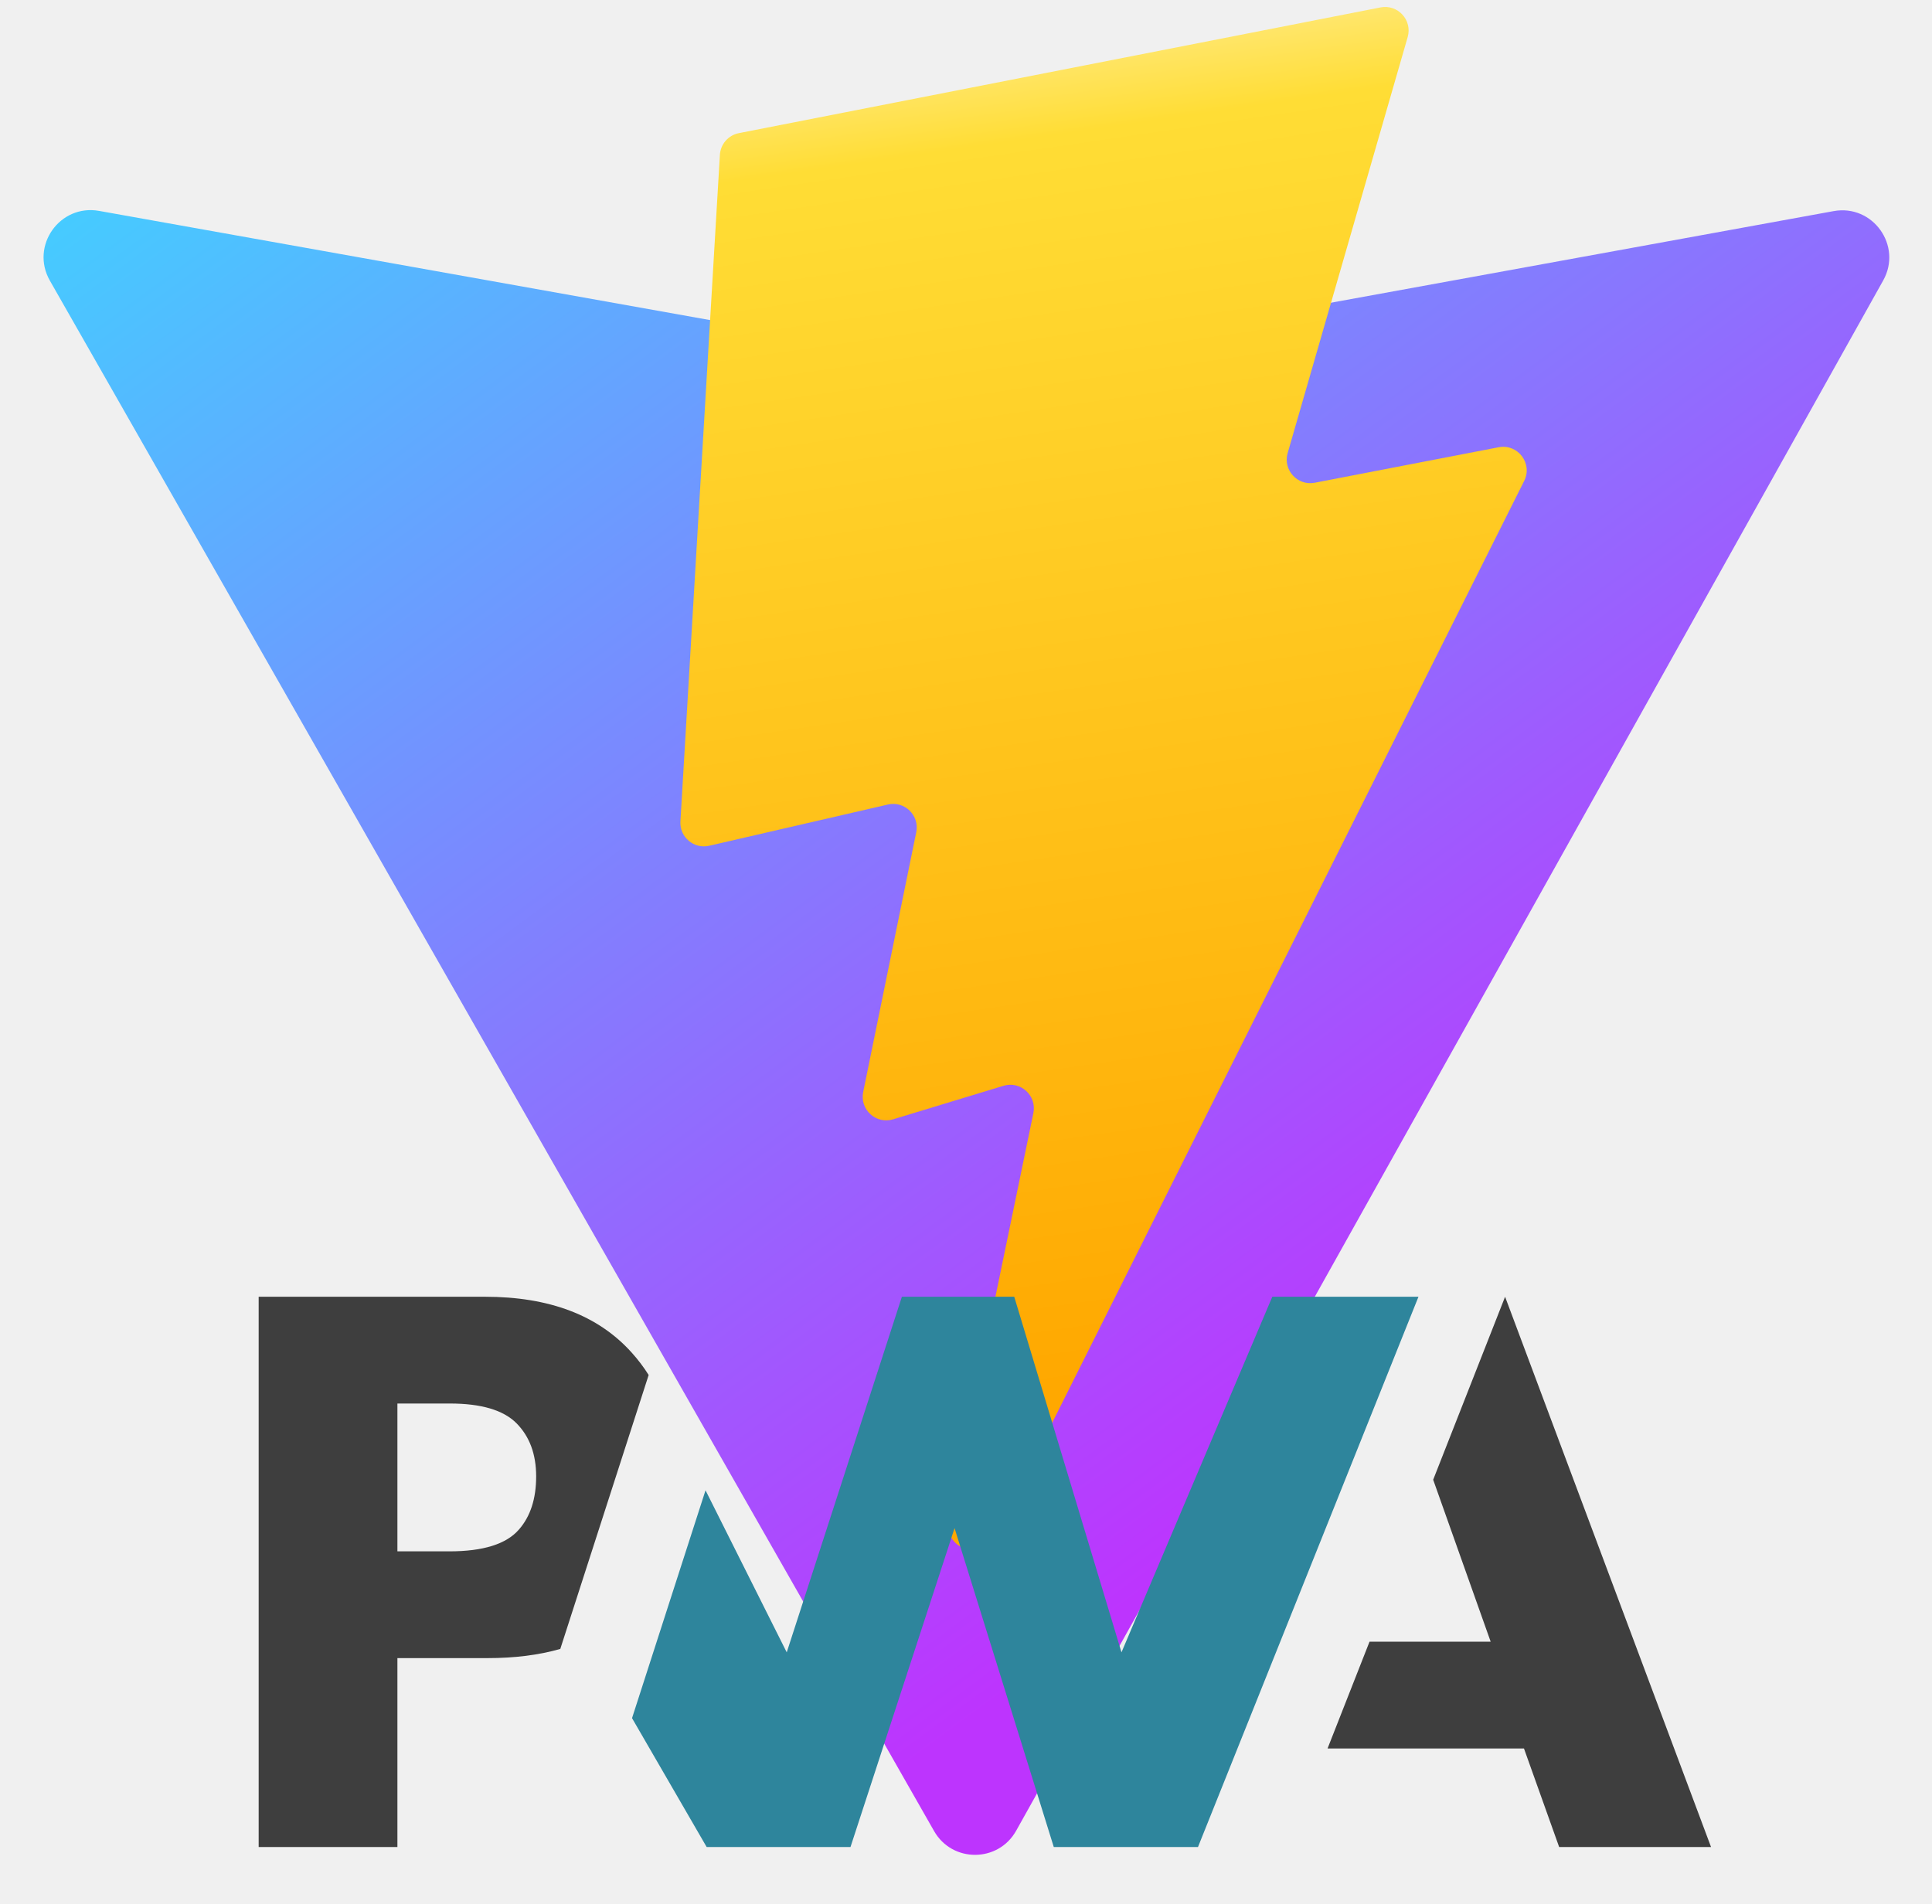
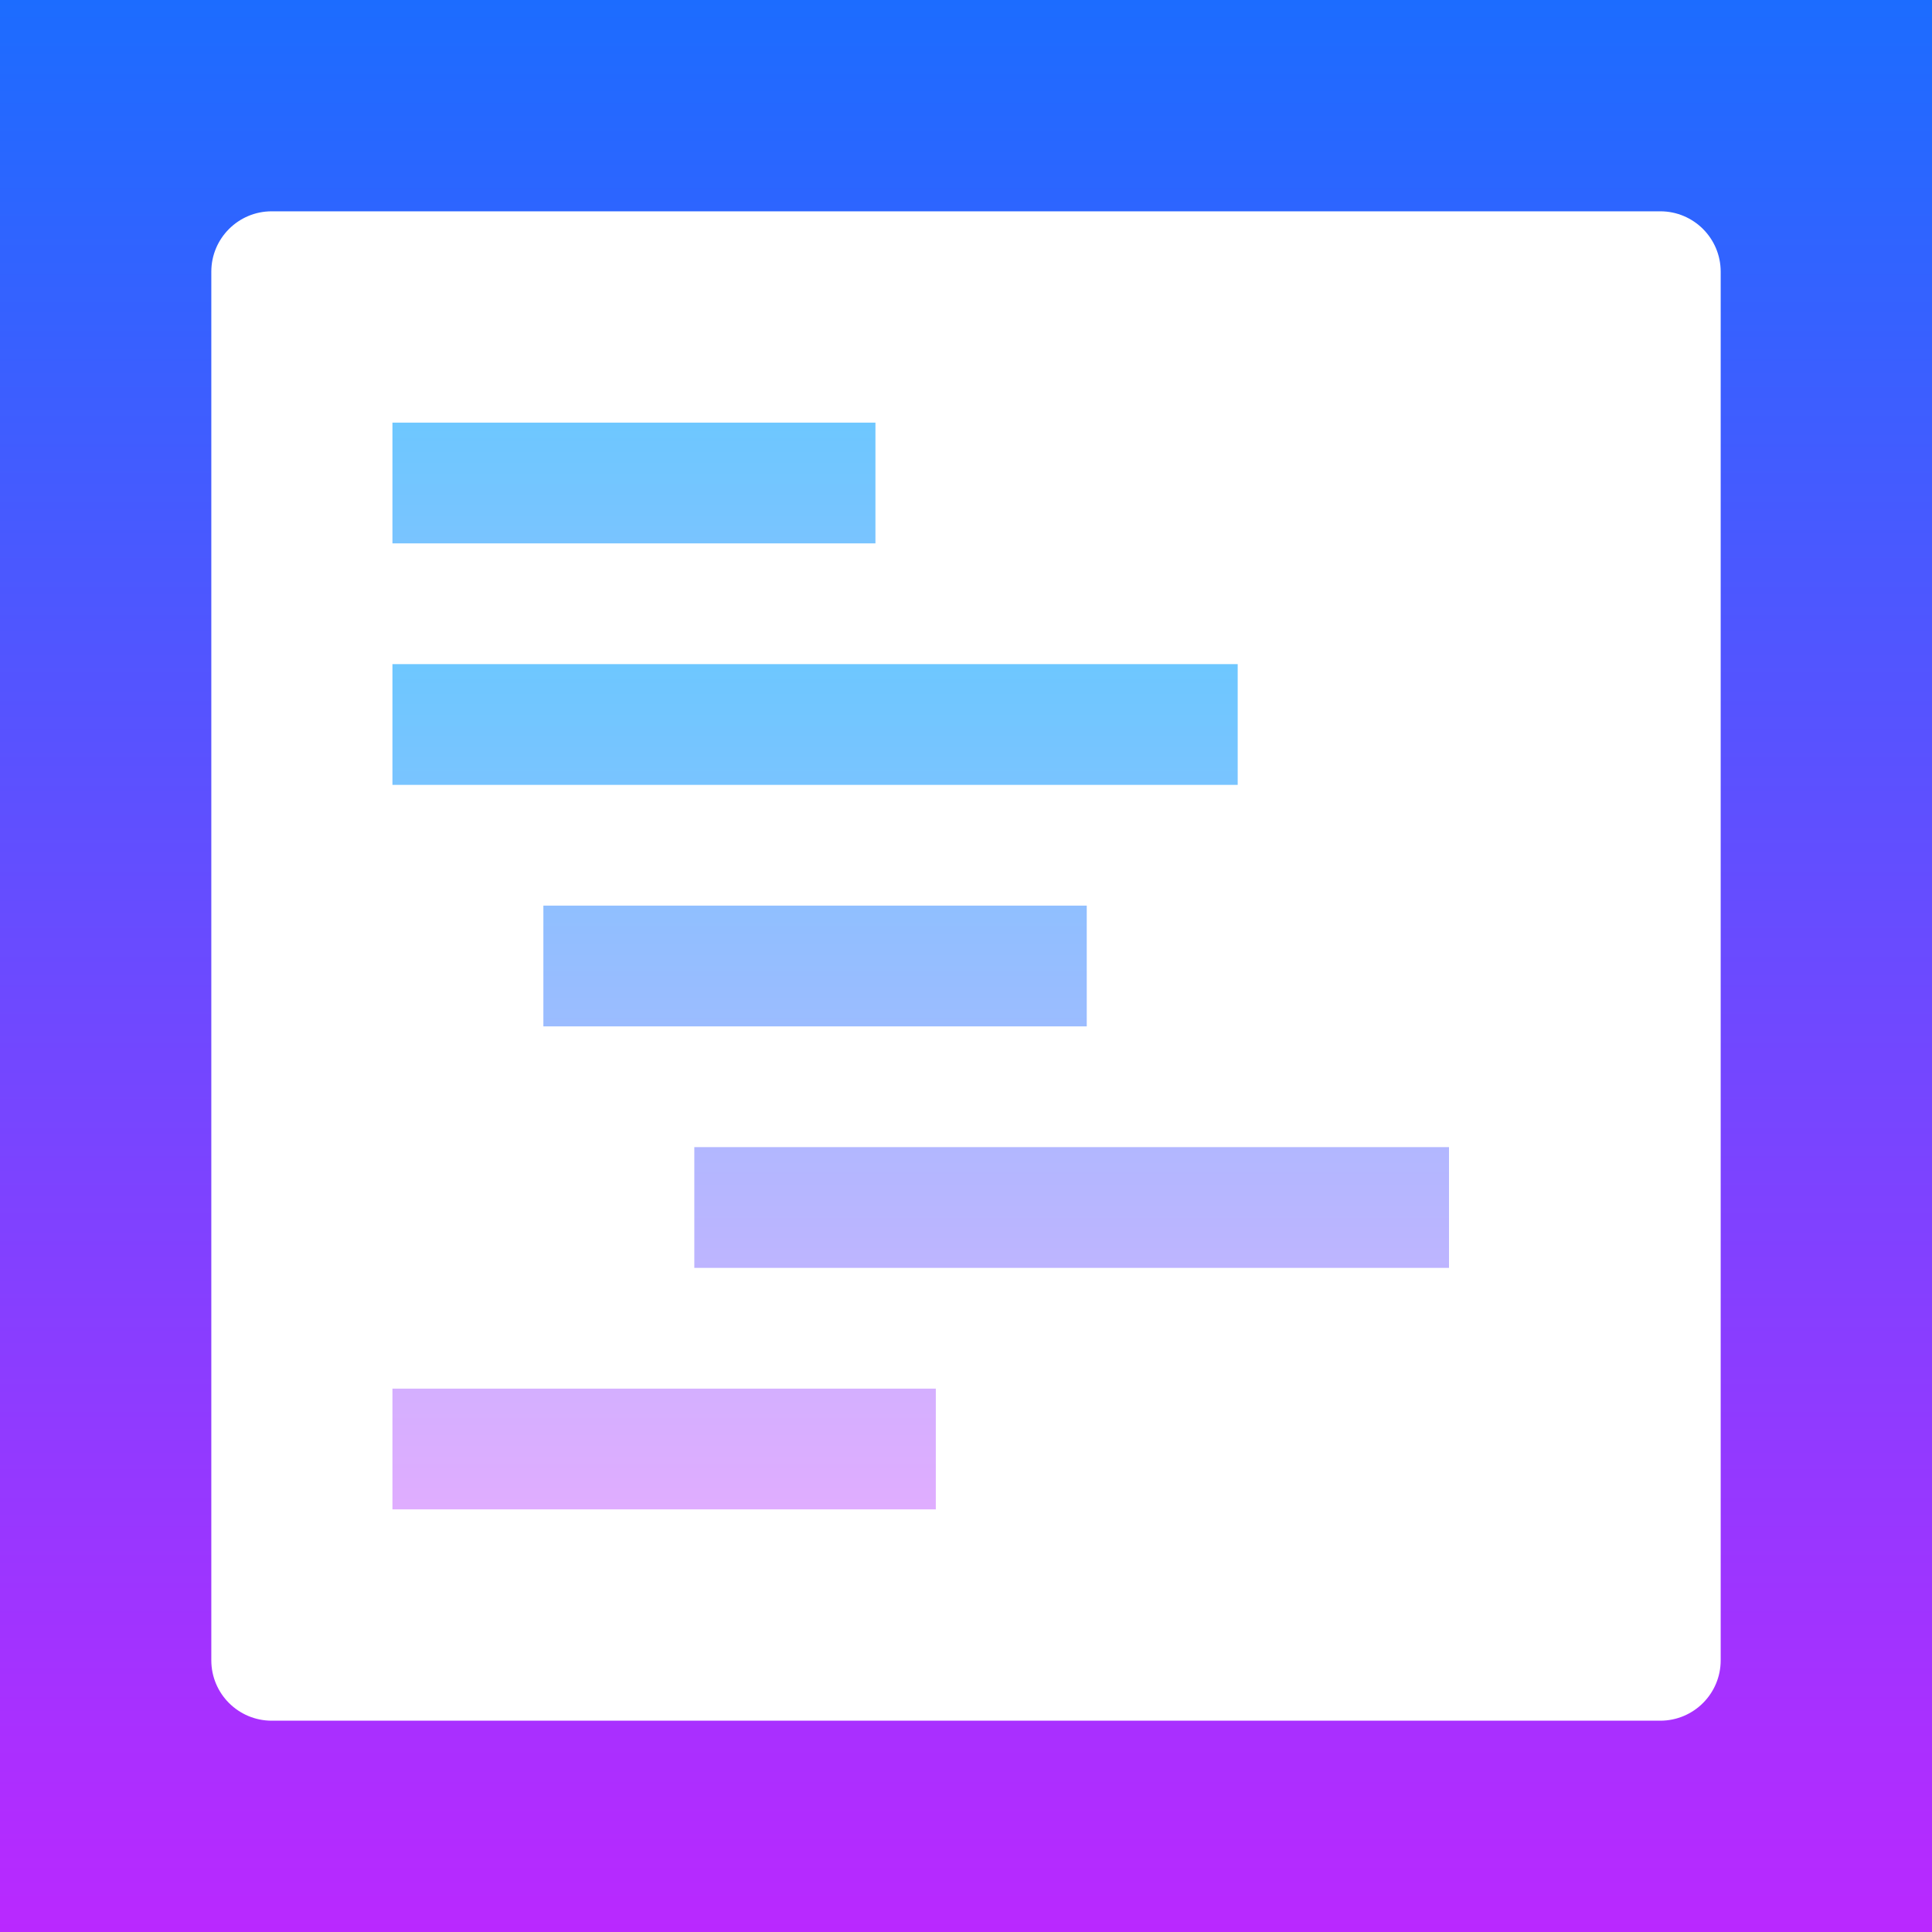
- <svg xmlns="http://www.w3.org/2000/svg" width="410" height="404" viewBox="0 0 410 404" fill="none" version="1.1" id="svg20">
-   <path d="M399.641 59.525L215.643 388.545C211.844 395.338 202.084 395.378 198.228 388.618L10.582 59.556C6.381 52.19 12.68 43.267 21.028 44.759L205.223 77.682C206.398 77.892 207.601 77.89 208.776 77.676L389.119 44.806C397.439 43.289 403.768 52.143 399.641 59.525Z" fill="url(#paint0_linear)" id="path2" />
-   <defs id="defs18">
-     <linearGradient id="paint0_linear" x1="6" y1="33" x2="235" y2="344" gradientUnits="userSpaceOnUse">
-       <stop stop-color="#41D1FF" id="stop6" />
-       <stop offset="1" stop-color="#BD34FE" id="stop8" />
+ <svg xmlns="http://www.w3.org/2000/svg" width="512px" height="512px" viewBox="0 0 512 512" version="1.1">
+   <defs>
+     <linearGradient x1="50%" y1="-0.893%" x2="50%" y2="108.71%" id="linearGradient-1">
+       <stop stop-color="#1A6DFF" offset="0%" />
+       <stop stop-color="#C822FF" offset="100%" />
    </linearGradient>
-     <linearGradient id="paint1_linear" x1="194.651" y1="8.818" x2="236.076" y2="292.989" gradientUnits="userSpaceOnUse">
-       <stop stop-color="#FFEA83" id="stop11" />
-       <stop offset="0.083" stop-color="#FFDD35" id="stop13" />
-       <stop offset="1" stop-color="#FFA800" id="stop15" />
+     <linearGradient x1="50%" y1="-6.25%" x2="50%" y2="1057.4%" id="linearGradient-2">
+       <stop stop-color="#6DC7FF" offset="0%" />
+       <stop stop-color="#E6ABFF" offset="100%" />
+     </linearGradient>
+     <linearGradient x1="50%" y1="-6.25%" x2="50%" y2="1057.4%" id="linearGradient-3">
+       <stop stop-color="#6DC7FF" offset="0%" />
+       <stop stop-color="#E6ABFF" offset="100%" />
+     </linearGradient>
+     <linearGradient x1="50%" y1="-306.25%" x2="50%" y2="757.4%" id="linearGradient-4">
+       <stop stop-color="#6DC7FF" offset="0%" />
+       <stop stop-color="#E6ABFF" offset="100%" />
+     </linearGradient>
+     <linearGradient x1="50%" y1="-906.25%" x2="50%" y2="157.4%" id="linearGradient-5">
+       <stop stop-color="#6DC7FF" offset="0%" />
+       <stop stop-color="#E6ABFF" offset="100%" />
+     </linearGradient>
+     <linearGradient x1="50%" y1="-606.25%" x2="50%" y2="457.4%" id="linearGradient-6">
+       <stop stop-color="#6DC7FF" offset="0%" />
+       <stop stop-color="#E6ABFF" offset="100%" />
    </linearGradient>
  </defs>
-   <path d="M292.965 1.574L156.801 28.255C154.563 28.694 152.906 30.59 152.771 32.866L144.395 174.33C144.198 177.662 147.258 180.248 150.51 179.498L188.42 170.749C191.967 169.931 195.172 173.055 194.443 176.622L183.18 231.775C182.422 235.487 185.907 238.661 189.532 237.56L212.947 230.446C216.577 229.344 220.065 232.527 219.297 236.242L201.398 322.875C200.278 328.294 207.486 331.249 210.492 326.603L212.5 323.5L323.454 102.072C325.312 98.365 322.108 94.137 318.036 94.923L279.014 102.454C275.347 103.161 272.227 99.746 273.262 96.158L298.731 7.867C299.767 4.273 296.636 0.855 292.965 1.574Z" fill="url(#paint1_linear)" id="path4" />
-   <g id="layer1">
-     <g id="g8" transform="matrix(0.1578966,0,0,0.1589033,54.89293,275.2164)">
-       <path fill="#3d3d3d" fill-opacity="1" stroke-width="0.2" stroke-linejoin="round" d="m 1436.62,603.304 56.39,-142.599 h 162.82 L 1578.56,244.39 1675.2,5.28336e-4 1952,734.933 h -204.13 l -47.3,-131.629 z" id="path2-1" style="fill:#3e3e3e;fill-opacity:1" />
-       <path fill="#5a0fc8" fill-opacity="1" stroke-width="0.2" stroke-linejoin="round" d="M 1262.47,734.935 1558.79,0.002 1362.34,0.003 1159.64,474.933 1015.5,0.004 H 864.499 L 709.731,474.933 600.585,258.517 501.812,562.819 602.096,734.935 h 193.331 l 139.857,-425.91 133.346,425.91 z" id="path4-4" style="fill:#2e859c;fill-opacity:1" />
-       <path fill="#3d3d3d" fill-opacity="1" stroke-width="0.2" stroke-linejoin="round" d="m 186.476,482.643 h 121.003 c 36.654,0 69.293,-4.091 97.917,-12.273 l 31.293,-96.408 87.459,-269.446 C 517.484,93.954 509.876,83.967 501.324,74.557 456.419,24.852 390.719,4.06265e-4 304.222,4.06265e-4 H -3.8147e-6 V 734.933 H 186.476 Z M 346.642,169.079 c 17.54,17.653 26.309,41.276 26.309,70.871 0,29.822 -7.713,53.474 -23.138,70.956 -16.91,19.425 -48.047,29.137 -93.409,29.137 H 186.476 V 142.598 h 70.442 c 42.277,0 72.185,8.827 89.724,26.481 z" id="path6" style="fill:#3e3e3e;fill-opacity:1" />
+   <g id="pwa" stroke="none" stroke-width="1" fill="none" fill-rule="evenodd">
+     <g id="talk-outliner-icon">
+       <rect id="Rectangle" fill="url(#linearGradient-1)" fill-rule="nonzero" x="0" y="0" width="512" height="512" />
+       <g id="page" transform="translate(56, 56)">
+         <rect id="Rectangle" fill="#FFFFFF" x="0" y="0" width="400" height="400" rx="16" />
+         <g id="lines" transform="translate(44, 53)" fill-rule="nonzero">
+           <polygon id="Path" fill="url(#linearGradient-2)" points="4 67 228 67 228 99 4 99" />
+           <polygon id="Path" fill="url(#linearGradient-3)" points="4 3 132 3 132 35 4 35" />
+           <polygon id="Path" fill="url(#linearGradient-4)" points="44 131 188 131 188 163 44 163" />
+           <polygon id="Path" fill="url(#linearGradient-5)" points="4 259 148 259 148 291 4 291" />
+           <polygon id="Path" fill="url(#linearGradient-6)" points="84 195 284 195 284 227 84 227" />
+         </g>
+       </g>
    </g>
  </g>
</svg>
